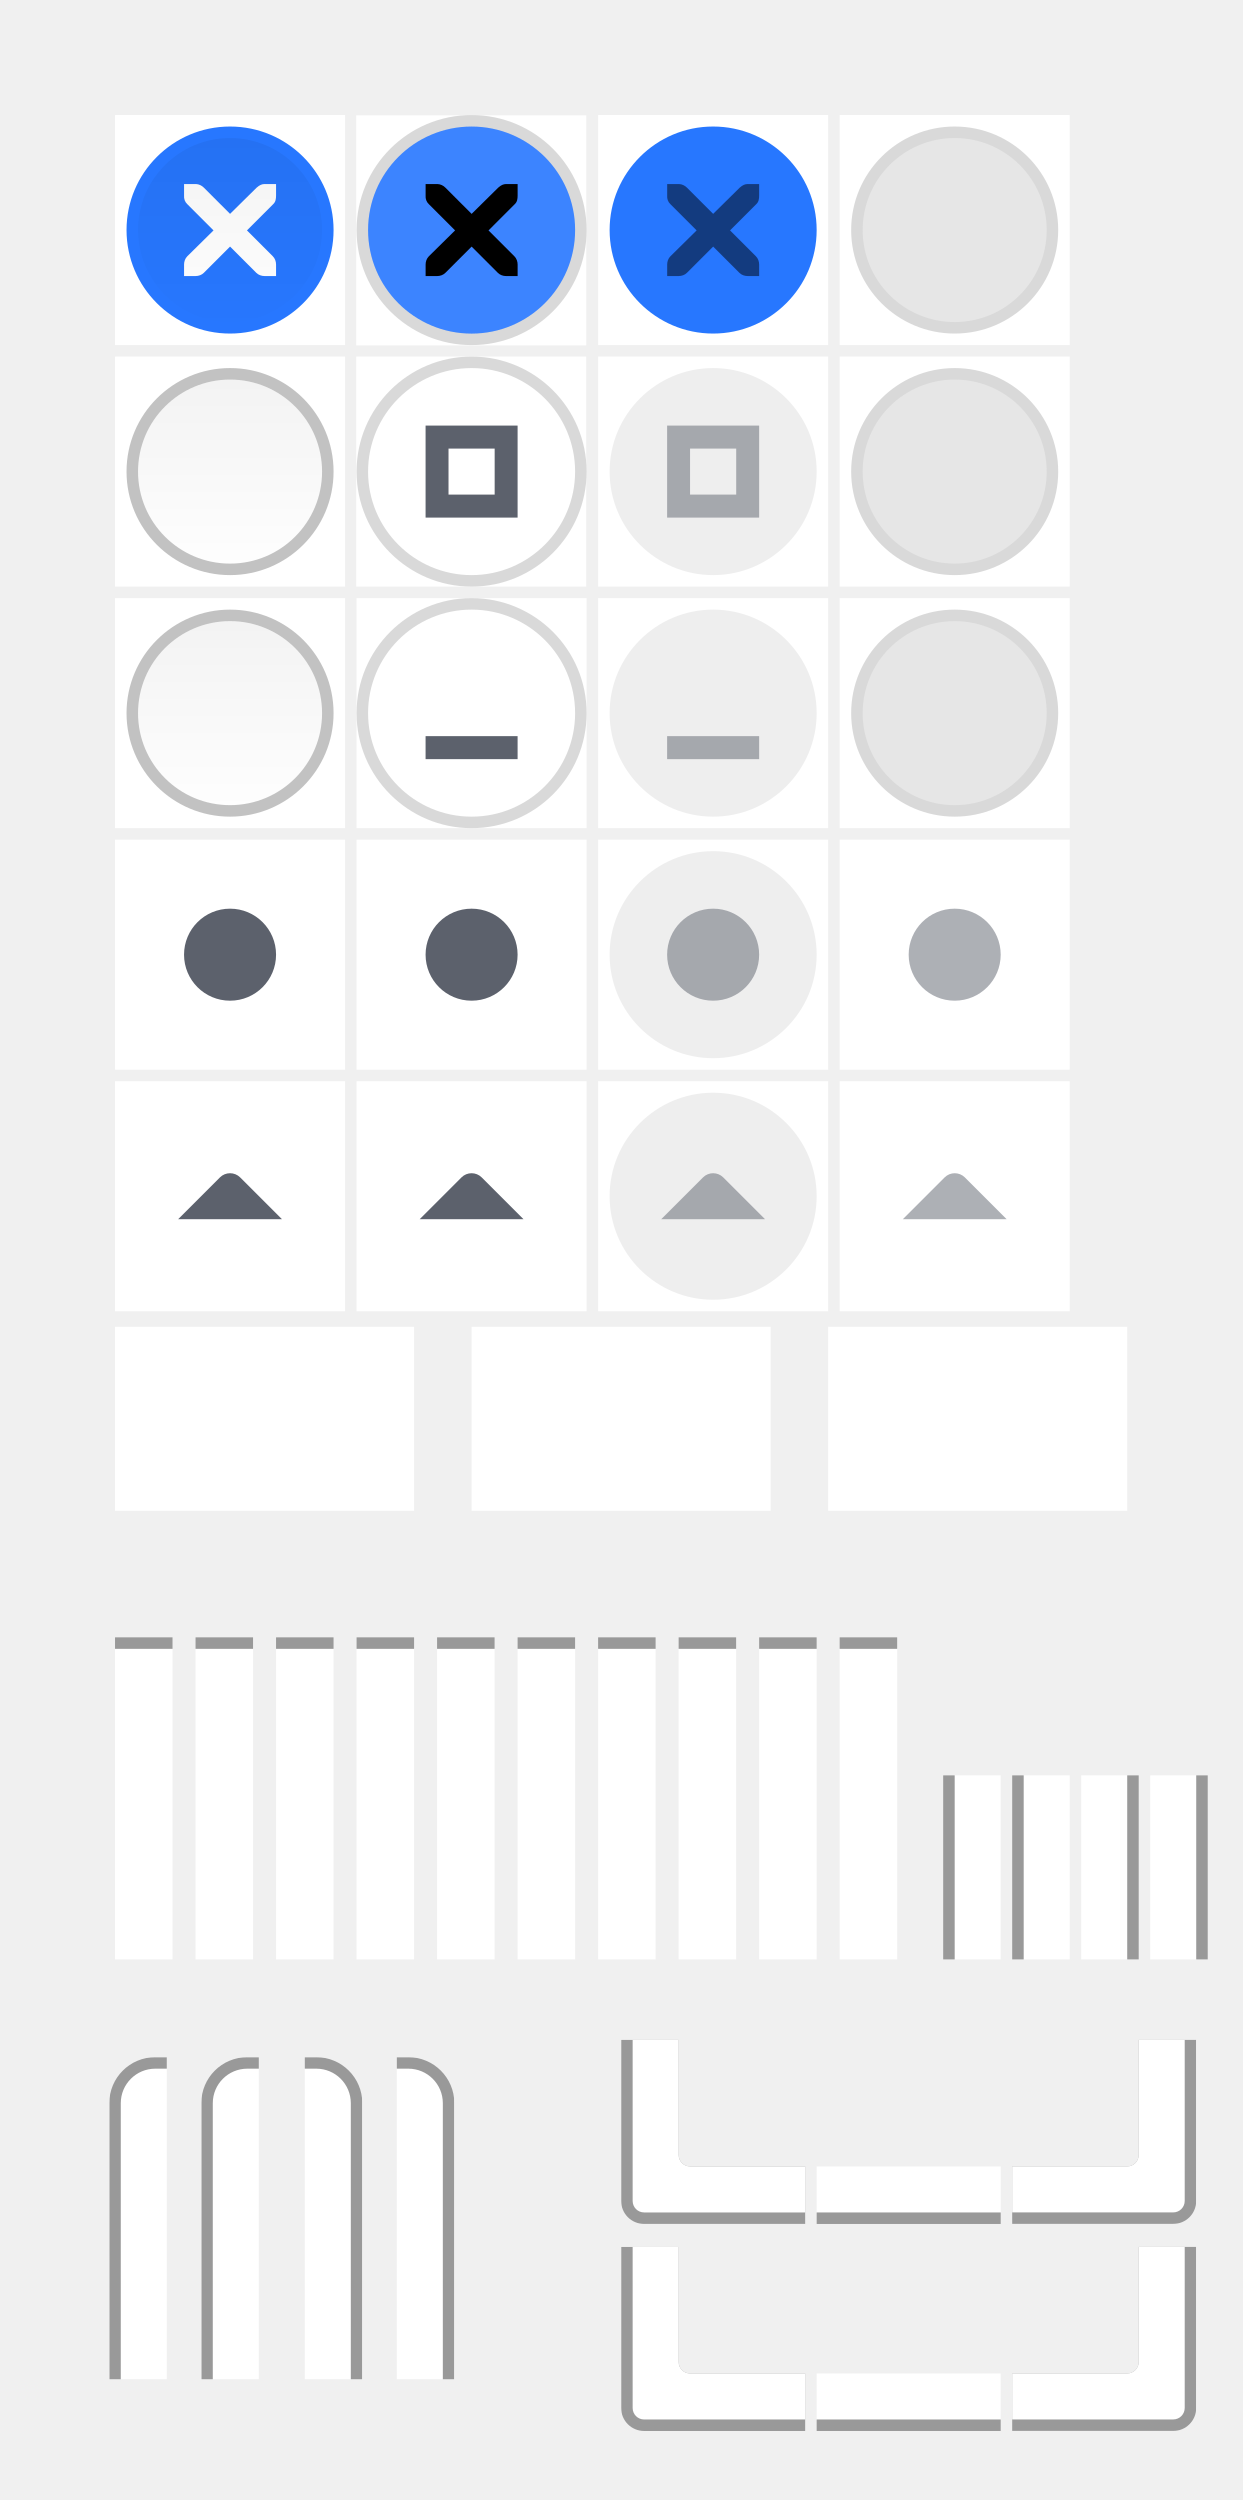
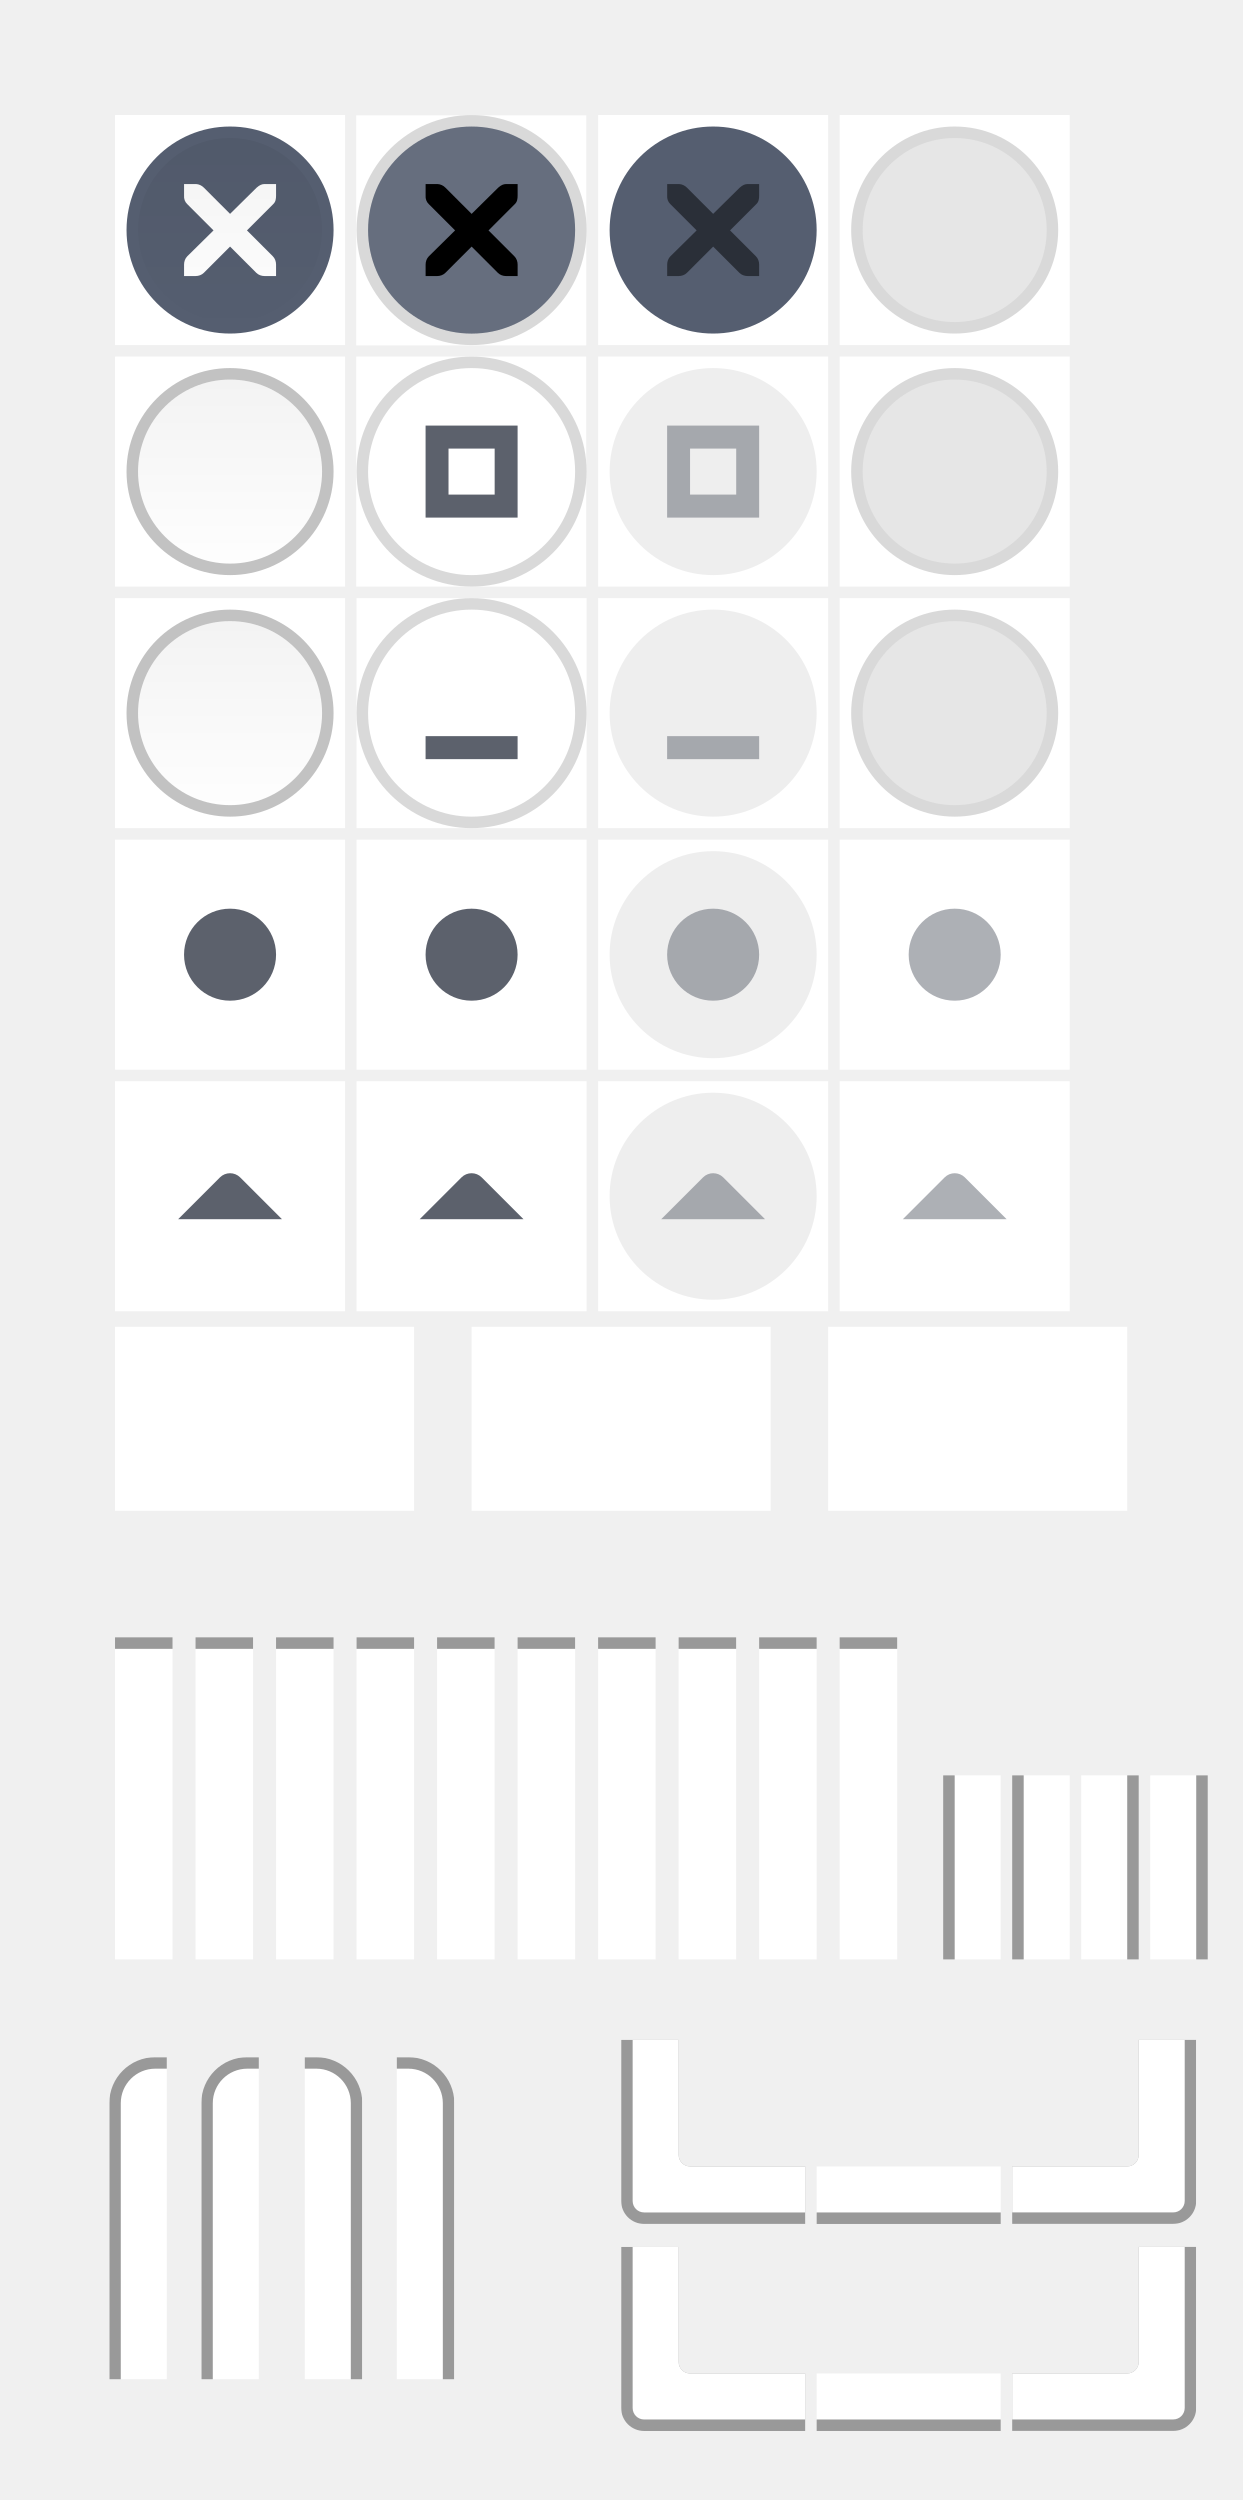
<svg xmlns="http://www.w3.org/2000/svg" xmlns:xlink="http://www.w3.org/1999/xlink" version="1.1" viewBox="0 0 108 217.35">
  <defs>
    <linearGradient id="linearGradient1168">
      <stop style="stop-opacity:.05" offset="0" />
      <stop style="stop-opacity:0" offset="1" />
    </linearGradient>
    <linearGradient id="linearGradient1086">
      <stop stop-color="#fff" offset="0" />
      <stop stop-color="#fff" offset=".6" />
      <stop stop-color="#bababa" offset="1" />
    </linearGradient>
    <clipPath id="b">
      <rect x="109.41" y="196.63" width="16" height="16" opacity=".3" />
    </clipPath>
    <clipPath id="a">
      <rect x="9.5" y="178.85" width="5" height="28" fill="#fff" opacity=".539" />
    </clipPath>
    <radialGradient id="radialGradient1090-7-9" cx="19" cy="571.7" r="7.503" gradientTransform="matrix(1.433,-5.4148e-7,5.4109e-7,1.433,-8.2283,-213.91)" gradientUnits="userSpaceOnUse" xlink:href="#linearGradient1086" />
    <radialGradient id="radialGradient1090-7-93" cx="19" cy="571.7" r="7.503" gradientTransform="matrix(1.433,-5.4148e-7,5.4109e-7,1.433,-8.2283,-180.9)" gradientUnits="userSpaceOnUse" xlink:href="#linearGradient1086" />
    <radialGradient id="radialGradient1090-4-5" cx="19" cy="571.7" r="7.503" gradientTransform="matrix(1.4224,-5.3748e-7,5.371e-7,1.4224,57.973,-174.87)" gradientUnits="userSpaceOnUse" xlink:href="#linearGradient1086" />
    <radialGradient id="radialGradient1090-4-5-7" cx="19" cy="571.7" r="7.503" gradientTransform="matrix(1.4224,-5.3748e-7,5.371e-7,1.4224,57.973,-207.87)" gradientUnits="userSpaceOnUse" xlink:href="#linearGradient1086" />
    <radialGradient id="radialGradient1090-4-5-7-3" cx="19" cy="571.7" r="7.503" gradientTransform="matrix(1.4224 -5.3748e-7 5.371e-7 1.4224 57.973 -174.87)" gradientUnits="userSpaceOnUse" xlink:href="#linearGradient1086" />
    <radialGradient id="radialGradient1090-4-5-7-5" cx="19" cy="571.7" r="7.503" gradientTransform="matrix(1.4224 -5.3748e-7 5.371e-7 1.4224 57.973 -207.87)" gradientUnits="userSpaceOnUse" xlink:href="#linearGradient1086" />
    <linearGradient id="linearGradient1080" x1="19" x2="19" y1="562.36" y2="581.25" gradientTransform="translate(-1e-7)" gradientUnits="userSpaceOnUse" xlink:href="#linearGradient1168" />
    <linearGradient id="linearGradient1080-2" x1="19" x2="19" y1="562.36" y2="581.25" gradientTransform="translate(2.7e-7 33)" gradientUnits="userSpaceOnUse" xlink:href="#linearGradient1168" />
    <linearGradient id="linearGradient1080-7" x1="19" x2="19" y1="562.36" y2="581.25" gradientTransform="translate(-2.9e-7 66)" gradientUnits="userSpaceOnUse" xlink:href="#linearGradient1168" />
  </defs>
  <g id="close-active" transform="translate(1.0005 -551.36)">
    <rect x="9" y="561.36" width="20" height="20" fill="#fff" stroke-width=".714" />
-     <path d="m19 562.36c-4.964 0-9 4.036-9 9 0 4.964 4.036 9 9 9s9-4.036 9-9-4.036-9-9-9z" color="#000000" color-rendering="auto" dominant-baseline="auto" fill="#2777ff" image-rendering="auto" shape-rendering="auto" solid-color="#000000" stop-color="#000000" />
+     <path d="m19 562.36c-4.964 0-9 4.036-9 9 0 4.964 4.036 9 9 9s9-4.036 9-9-4.036-9-9-9z" color="#000000" color-rendering="auto" dominant-baseline="auto" fill="#555e70" image-rendering="auto" shape-rendering="auto" solid-color="#000000" stop-color="#000000" />
    <path d="m15.003 567.36h1c0.011-1.4e-4 0.021-4.8e-4 0.031 0 0.255 0.011 0.51 0.129 0.687 0.312l2.28 2.281 2.312-2.281c0.266-0.231 0.447-0.305 0.687-0.312h1v1c0 0.286-0.034 0.551-0.25 0.75l-2.28 2.281 2.249 2.25c0.188 0.188 0.281 0.453 0.281 0.719v1h-1c-0.265-1e-5 -0.53-0.093-0.719-0.281l-2.28-2.281-2.28 2.281c-0.188 0.188-0.453 0.281-0.719 0.281h-1v-1c0-0.265 0.093-0.531 0.281-0.719l2.28-2.25-2.28-2.281c-0.211-0.195-0.303-0.469-0.281-0.75v-1z" color="#bebebe" enable-background="new" fill="#fff" stroke-width="1.333" />
-     <path d="m19 563.36c-4.412 0-8 3.588-8 8 0 4.412 3.588 8 8 8s8-3.588 8-8-3.588-8-8-8z" color="#000000" color-rendering="auto" dominant-baseline="auto" fill="#2777ff" image-rendering="auto" shape-rendering="auto" solid-color="#000000" stop-color="#000000" style="fill:url(#linearGradient1080);stroke-width:.889" />
+     <path d="m19 563.36c-4.412 0-8 3.588-8 8 0 4.412 3.588 8 8 8s8-3.588 8-8-3.588-8-8-8z" color="#000000" color-rendering="auto" dominant-baseline="auto" fill="#555e70" image-rendering="auto" shape-rendering="auto" solid-color="#000000" stop-color="#000000" style="fill:url(#linearGradient1080);stroke-width:.889" />
  </g>
  <g id="close-prelight" transform="matrix(1.0573 0 0 1.0573 -13.977 -584.07)">
    <rect x="42.51" y="561.9" width="18.917" height="18.917" fill="#fff" stroke-width=".676" />
-     <path d="m51.998 562.35c-4.959 0-8.985 4.026-8.985 8.985 0 4.959 4.026 8.985 8.985 8.985s8.985-4.026 8.985-8.985c0-4.959-4.026-8.985-8.985-8.985z" color="#000000" color-rendering="auto" dominant-baseline="auto" fill="#2777ff" image-rendering="auto" shape-rendering="auto" solid-color="#000000" stop-color="#000000" style="stroke-width:.946;stroke:#d9d9d9" />
+     <path d="m51.998 562.35c-4.959 0-8.985 4.026-8.985 8.985 0 4.959 4.026 8.985 8.985 8.985s8.985-4.026 8.985-8.985c0-4.959-4.026-8.985-8.985-8.985z" color="#000000" color-rendering="auto" dominant-baseline="auto" fill="#555e70" image-rendering="auto" shape-rendering="auto" solid-color="#000000" stop-color="#000000" style="stroke-width:.946;stroke:#d9d9d9" />
    <path d="m51.998 562.82c-4.698 0-8.512 3.814-8.512 8.512s3.814 8.512 8.512 8.512 8.512-3.814 8.512-8.512-3.814-8.512-8.512-8.512z" color="#000000" color-rendering="auto" dominant-baseline="auto" fill="#fff" image-rendering="auto" opacity=".1" shape-rendering="auto" solid-color="#000000" stop-color="#000000" style="fill:#fff" />
    <path d="m48.217 567.55h0.946c0.01-1.3e-4 0.02-4.5e-4 0.03 0 0.241 0.01 0.482 0.122 0.65 0.296l2.157 2.158 2.187-2.158c0.251-0.218 0.422-0.289 0.65-0.296h0.946v0.946c0 0.271-0.032 0.521-0.236 0.709l-2.157 2.158 2.127 2.128c0.178 0.178 0.266 0.429 0.266 0.68v0.946h-0.946c-0.251-1e-5 -0.502-0.088-0.68-0.266l-2.157-2.158-2.157 2.158c-0.178 0.178-0.429 0.266-0.68 0.266h-0.946v-0.946c0-0.251 0.088-0.502 0.266-0.68l2.157-2.128-2.157-2.158c-0.199-0.184-0.287-0.444-0.266-0.709v-0.946z" color="#bebebe" enable-background="new" fill="#fff" stroke-width="1.261" style="fill:#000" />
  </g>
  <g id="close-pressed" transform="translate(-23 -551.36)">
    <rect x="75" y="561.36" width="20" height="20" fill="#fff" stroke-width=".714" />
-     <path d="m85 562.36c-4.964 0-9 4.036-9 9s4.036 9 9 9 9-4.036 9-9-4.036-9-9-9z" color="#000000" color-rendering="auto" dominant-baseline="auto" fill="#2777ff" image-rendering="auto" shape-rendering="auto" solid-color="#000000" stop-color="#000000" />
+     <path d="m85 562.36c-4.964 0-9 4.036-9 9s4.036 9 9 9 9-4.036 9-9-4.036-9-9-9z" color="#000000" color-rendering="auto" dominant-baseline="auto" fill="#555e70" image-rendering="auto" shape-rendering="auto" solid-color="#000000" stop-color="#000000" />
    <path d="m81.003 567.36h1c0.011-1.2e-4 0.021-4.7e-4 0.031 0 0.255 0.011 0.51 0.129 0.687 0.312l2.28 2.281 2.312-2.281c0.266-0.23 0.447-0.305 0.687-0.312h1v1c0 0.286-0.034 0.551-0.25 0.75l-2.28 2.281 2.249 2.25c0.188 0.188 0.281 0.453 0.281 0.719v1h-1c-0.265-1e-5 -0.53-0.093-0.718-0.281l-2.28-2.281-2.28 2.281c-0.188 0.188-0.453 0.281-0.718 0.281h-1v-1c0-0.265 0.093-0.531 0.281-0.719l2.28-2.25-2.28-2.281c-0.211-0.195-0.303-0.469-0.281-0.75v-1z" color="#bebebe" enable-background="new" opacity=".5" stroke-width="1.333" style="opacity:.5" />
  </g>
  <g id="close-inactive" transform="translate(-35 -551.36)">
    <rect x="108" y="561.36" width="20" height="20" fill="#fff" stroke-width=".714" />
    <path d="m118 562.86c-4.694 0-8.5 3.806-8.5 8.5 0 4.694 3.806 8.5 8.5 8.5s8.5-3.806 8.5-8.5-3.806-8.5-8.5-8.5z" fill="#e6e6e6" stroke="#dadada" style="fill:#e6e6e6;stroke:#d9d9d9" />
  </g>
  <g id="maximize-active" transform="translate(1.0005 -563.36)">
    <rect x="9" y="594.36" width="20" height="20" fill="#fff" stroke-width=".714" />
    <path d="m19 595.86c-4.694 0-8.5 3.806-8.5 8.5 0 4.694 3.806 8.5 8.5 8.5s8.5-3.806 8.5-8.5-3.806-8.5-8.5-8.5z" fill="url(#radialGradient1090-7-9)" stroke="#bababa" style="fill:#fff;stroke:#c2c2c2" />
-     <path d="m19 596.36c-4.412 0-8 3.588-8 8 0 4.412 3.588 8 8 8s8-3.588 8-8c0-4.412-3.588-8-8-8z" color="#000000" color-rendering="auto" dominant-baseline="auto" fill="#2777ff" image-rendering="auto" shape-rendering="auto" solid-color="#000000" stop-color="#000000" style="fill:url(#linearGradient1080-2);stroke-width:.889" />
+     <path d="m19 596.36c-4.412 0-8 3.588-8 8 0 4.412 3.588 8 8 8s8-3.588 8-8c0-4.412-3.588-8-8-8z" color="#000000" color-rendering="auto" dominant-baseline="auto" fill="#555e70" image-rendering="auto" shape-rendering="auto" solid-color="#000000" stop-color="#000000" style="fill:url(#linearGradient1080-2);stroke-width:.889" />
  </g>
  <g id="maximize-prelight" transform="translate(-11 -563.36)">
    <rect x="41.967" y="594.36" width="20" height="20" fill="#fff" stroke-width=".714" />
    <path d="m52 594.86c-5.243 0-9.5 4.257-9.5 9.5 0 5.243 4.257 9.5 9.5 9.5 5.243 0 9.5-4.257 9.5-9.5 0-5.243-4.257-9.5-9.5-9.5z" color="#000000" color-rendering="auto" dominant-baseline="auto" fill="#fff" image-rendering="auto" shape-rendering="auto" solid-color="#000000" stop-color="#000000" style="fill:#fff;stroke:#d9d9d9" />
    <path d="m48 600.36v8h8v-8zm1.994 2h4.012v4h-4.012z" color="#000000" color-rendering="auto" dominant-baseline="auto" fill="#5c616c" image-rendering="auto" shape-rendering="auto" solid-color="#000000" style="fill:#5c616c" />
  </g>
  <g id="maximize-pressed" transform="translate(-23 -563.36)">
    <rect x="75" y="594.36" width="20" height="20" fill="#fff" stroke-width=".714" />
    <path d="m85 595.36c-4.964 0-9 4.036-9 9s4.036 9 9 9 9-4.036 9-9-4.036-9-9-9z" color="#000000" color-rendering="auto" dominant-baseline="auto" fill="url(#radialGradient1090-4-5-7-5)" image-rendering="auto" shape-rendering="auto" solid-color="#000000" stop-color="#000000" style="fill:#eee" />
    <path d="m81 600.36v8h8v-8zm1.994 2h4.012v4h-4.012z" color="#000000" color-rendering="auto" dominant-baseline="auto" fill="#5c616c" image-rendering="auto" shape-rendering="auto" solid-color="#000000" style="opacity:.5" />
  </g>
  <g id="maximize-inactive" transform="translate(-35 -563.36)">
    <rect x="108" y="594.36" width="20" height="20" fill="#fff" stroke-width=".714" />
    <path d="m118 595.86c-4.694 0-8.5 3.806-8.5 8.5 0 4.694 3.806 8.5 8.5 8.5s8.5-3.806 8.5-8.5-3.806-8.5-8.5-8.5z" fill="#e6e6e6" stroke="#dadada" style="fill:#e6e6e6;stroke:#d9d9d9" />
  </g>
  <g id="hide-active" transform="translate(1.0005 -575.36)">
    <rect x="9" y="627.36" width="20" height="20" fill="#fff" stroke-width=".714" />
    <path d="m19 628.86c-4.694 0-8.5 3.806-8.5 8.5 0 4.694 3.806 8.5 8.5 8.5s8.5-3.806 8.5-8.5-3.806-8.5-8.5-8.5z" fill="url(#radialGradient1090-7-93)" stroke="#bababa" style="fill:#fff;stroke:#c2c2c2" />
-     <path d="m19 629.36c-4.412 0-8 3.588-8 8 0 4.412 3.588 8 8 8s8-3.588 8-8-3.588-8-8-8z" color="#000000" color-rendering="auto" dominant-baseline="auto" fill="#2777ff" image-rendering="auto" shape-rendering="auto" solid-color="#000000" stop-color="#000000" style="fill:url(#linearGradient1080-7);stroke-width:.889" />
+     <path d="m19 629.36c-4.412 0-8 3.588-8 8 0 4.412 3.588 8 8 8s8-3.588 8-8-3.588-8-8-8z" color="#000000" color-rendering="auto" dominant-baseline="auto" fill="#555e70" image-rendering="auto" shape-rendering="auto" solid-color="#000000" stop-color="#000000" style="fill:url(#linearGradient1080-7);stroke-width:.889" />
  </g>
  <g id="hide-prelight" transform="translate(-11 -575.36)">
    <rect x="42" y="627.36" width="20" height="20" fill="#fff" stroke-width=".714" />
    <path d="m52 627.86c-5.243 0-9.5 4.257-9.5 9.5 0 5.243 4.257 9.5 9.5 9.5 5.243 0 9.5-4.257 9.5-9.5 0-5.243-4.257-9.5-9.5-9.5z" color="#000000" color-rendering="auto" dominant-baseline="auto" fill="#fff" image-rendering="auto" shape-rendering="auto" solid-color="#000000" stop-color="#000000" style="fill:#fff;stroke:#d9d9d9" />
    <path d="m48 639.36v2h8v-2" color="#000000" color-rendering="auto" dominant-baseline="auto" fill="#5c616c" image-rendering="auto" shape-rendering="auto" solid-color="#000000" style="fill:#5c616c" />
  </g>
  <g id="hide-pressed" transform="translate(-23 -575.36)">
    <rect x="75" y="627.36" width="20" height="20" fill="#fff" stroke-width=".714" />
    <path d="m85 628.36c-4.964 0-9 4.036-9 9s4.036 9 9 9 9-4.036 9-9-4.036-9-9-9z" color="#000000" color-rendering="auto" dominant-baseline="auto" fill="url(#radialGradient1090-4-5-7-3)" image-rendering="auto" shape-rendering="auto" solid-color="#000000" stop-color="#000000" style="fill:#eee" />
    <path d="m81 639.36v2h8v-2" color="#000000" color-rendering="auto" dominant-baseline="auto" fill="#5c616c" image-rendering="auto" shape-rendering="auto" solid-color="#000000" style="opacity:.5" />
  </g>
  <g id="hide-inactive" transform="translate(-35 -575.36)">
    <rect x="108" y="627.36" width="20" height="20" fill="#fff" stroke-width=".714" />
    <path d="m118 628.86c-4.694 0-8.5 3.806-8.5 8.5 0 4.694 3.806 8.5 8.5 8.5s8.5-3.806 8.5-8.5-3.806-8.5-8.5-8.5z" fill="#e6e6e6" stroke="#dadada" style="fill:#e6e6e6;stroke:#d9d9d9" />
  </g>
  <rect id="menu-active" x="10" y="115.35" width="26" height="16" fill="#fff" />
  <use id="menu-pressed" transform="translate(31 -2.0352e-5)" width="100%" height="100%" fill="#f4f4f7" xlink:href="#menu-active" />
  <use id="menu-inactive" transform="translate(62 -2.0352e-5)" width="100%" height="100%" fill="#f4f4f7" xlink:href="#menu-active" />
  <g id="title-1-active">
    <g id="" transform="matrix(.17857 0 0 1 9.1072 -415.01)">
      <rect x="5" y="557.36" width="28" height="28" fill="#fff" />
    </g>
    <rect x="10" y="142.35" width="5" height="1" opacity=".4" />
  </g>
  <use id="title-2-active" transform="translate(7)" width="100%" height="100%" xlink:href="#title-1-active" />
  <use id="title-3-active" transform="translate(14)" width="100%" height="100%" xlink:href="#title-1-active" />
  <use id="title-4-active" transform="translate(21)" width="100%" height="100%" xlink:href="#title-1-active" />
  <use id="title-5-active" transform="translate(28)" width="100%" height="100%" xlink:href="#title-1-active" />
  <use id="title-1-inactive" transform="translate(35)" width="100%" height="100%" xlink:href="#title-1-active" />
  <use id="title-2-inactive" transform="translate(42)" width="100%" height="100%" xlink:href="#title-1-active" />
  <use id="title-3-inactive" transform="translate(49)" width="100%" height="100%" xlink:href="#title-1-active" />
  <use id="title-4-inactive" transform="translate(56)" width="100%" height="100%" xlink:href="#title-1-active" />
  <use id="title-5-inactive" transform="translate(63)" width="100%" height="100%" xlink:href="#title-1-active" />
  <g id="stick-active" transform="translate(1.0005 -521.36)">
    <rect x="9" y="594.36" width="20" height="20" fill="#fff" stroke-width=".714" />
    <circle cx="19" cy="604.36" r="4" fill="#5c616c" />
  </g>
  <g id="stick-prelight" transform="translate(-11 -521.36)">
    <rect x="42" y="594.36" width="20" height="20" fill="#fff" stroke-width=".714" />
    <path d="m52.033 595.36c-4.967 0-9 4.033-9 9s4.033 9 9 9 9-4.033 9-9-4.033-9-9-9z" color="#000000" color-rendering="auto" dominant-baseline="auto" fill="#fff" image-rendering="auto" shape-rendering="auto" solid-color="#000000" stop-color="#000000" />
    <circle cx="52" cy="604.36" r="4" fill="#5c616c" style="fill:#5c616c" />
  </g>
  <g id="stick-pressed" transform="translate(-23 -521.36)">
    <rect x="75" y="594.36" width="20" height="20" fill="#fff" stroke-width=".714" />
    <path d="m85 595.36c-4.964 0-9 4.036-9 9s4.036 9 9 9 9-4.036 9-9-4.036-9-9-9z" color="#000000" color-rendering="auto" dominant-baseline="auto" fill="url(#radialGradient1090-4-5-7)" image-rendering="auto" shape-rendering="auto" solid-color="#000000" stop-color="#000000" style="fill:#eee" />
    <circle cx="85" cy="604.36" r="4" fill="#5c616c" style="opacity:.5" />
  </g>
  <g id="stick-inactive" transform="translate(-35 -521.36)">
    <rect x="108" y="594.36" width="20" height="20" fill="#fff" stroke-width=".714" />
    <circle cx="118" cy="604.36" r="4" fill="#5c616c" opacity=".5" />
  </g>
  <g id="shade-active" transform="translate(1.0005 -533.36)">
    <rect x="8.999" y="627.36" width="20" height="20" fill="#fff" stroke-width=".714" />
    <path d="m23.515 639.36-3.638-3.638c-0.483-0.483-1.272-0.483-1.755 0l-3.638 3.638h9.031" fill="#5c616c" fill-rule="evenodd" stroke-width="1.515" />
  </g>
  <g id="shade-prelight" transform="translate(-11 -533.36)">
    <rect x="42" y="627.36" width="20" height="20" fill="#fff" stroke-width=".714" />
    <path d="m52.033 628.36c-4.967 0-9 4.033-9 9s4.033 9 9 9 9-4.033 9-9-4.033-9-9-9z" color="#000000" color-rendering="auto" dominant-baseline="auto" fill="#fff" image-rendering="auto" shape-rendering="auto" solid-color="#000000" stop-color="#000000" />
    <path d="m56.515 639.36-3.638-3.638c-0.483-0.483-1.272-0.483-1.755 0l-3.638 3.638h9.031" fill="#5c616c" fill-rule="evenodd" stroke-width="1.515" style="fill:#5c616c" />
  </g>
  <g id="shade-pressed" transform="translate(-23 -533.36)">
    <rect x="75" y="627.36" width="20" height="20" fill="#fff" stroke-width=".714" />
    <path d="m85 628.36c-4.964 0-9 4.036-9 9s4.036 9 9 9 9-4.036 9-9-4.036-9-9-9z" color="#000000" color-rendering="auto" dominant-baseline="auto" fill="url(#radialGradient1090-4-5)" image-rendering="auto" shape-rendering="auto" solid-color="#000000" stop-color="#000000" style="fill:#eee" />
    <path d="m89.515 639.36-3.638-3.638c-0.483-0.483-1.272-0.483-1.755 0l-3.638 3.638h9.031" fill="#5c616c" fill-rule="evenodd" stroke-width="1.515" style="opacity:.5" />
  </g>
  <g id="shade-inactive" transform="translate(-35 -533.36)">
    <rect x="108" y="627.36" width="20" height="20" fill="#fff" stroke-width=".714" />
    <path d="m122.52 639.36-3.638-3.638c-0.483-0.483-1.272-0.483-1.755 0l-3.638 3.638h9.031" fill="#5c616c" fill-rule="evenodd" opacity=".5" stroke-width="1.515" />
  </g>
  <g id="top-left-active" clip-path="url(#a)">
    <rect x="9.5" y="178.85" width="12" height="35" rx="4" ry="4" fill="#fff" />
    <rect x="10" y="179.35" width="11" height="34" rx="3.5" ry="3.5" fill="none" opacity=".4" stroke="#000" stroke-linecap="square" />
  </g>
  <rect x="9.5" y="178.85" width="7" height="28" fill="none" />
  <use id="top-left-inactive" transform="translate(8)" width="100%" height="100%" fill="#f4f4f7" xlink:href="#top-left-active" />
  <use id="top-right-active" transform="matrix(-1,0,0,1,41,0)" width="100%" height="100%" fill="#f4f4f7" xlink:href="#top-left-active" />
  <use id="top-right-inactive" transform="matrix(-1,0,0,1,49,0)" width="100%" height="100%" fill="#f4f4f7" xlink:href="#top-left-active" />
  <g id="left-active" transform="translate(25.281 -32.49)">
    <rect x="56.719" y="186.84" width="5" height="16" fill="#fff" />
    <rect transform="scale(-1,1)" x="-57.719" y="186.84" width="1" height="16" opacity=".4" />
  </g>
  <use id="left-inactive" transform="translate(5.9998)" width="100%" height="100%" xlink:href="#left-active" />
  <use id="right-active" transform="matrix(-1,0,0,1,181,0)" width="100%" height="100%" xlink:href="#left-active" />
  <use id="right-inactive" transform="matrix(-1,0,0,1,187,0)" width="100%" height="100%" xlink:href="#left-active" />
  <use id="bottom-active" transform="rotate(-90 96.001 179.35)" width="100%" height="100%" xlink:href="#left-active" />
  <use id="bottom-inactive" transform="rotate(-90 105 188.35)" width="100%" height="100%" xlink:href="#left-active" />
  <g id="bottom-left-active" transform="translate(-55.408 -19.279)" clip-path="url(#b)">
    <path transform="translate(55.408,19.279)" d="m56.002 175.35c-1.108 0-2 0.892-2 2v14c0 1.108 0.892 2 2 2h14c1.108 0 2-0.892 2-2v-3h-12c-0.554 0-1-0.446-1-1v-12h-3z" fill="#fff" />
    <path transform="translate(55.408,19.279)" d="m56.002 175.35c-1.108 0-2 0.892-2 2v14c0 1.108 0.892 2 2 2h14c1.108 0 2-0.892 2-2v-3h-12c-0.554 0-1-0.446-1-1v-12h-3z" opacity=".4" />
    <path transform="translate(55.408,19.279)" d="m56.002 176.35c-0.554 0-1 0.446-1 1v14c0 0.554 0.446 1 1 1h14c0.554 0 1-0.446 1-1v-3h-11c-0.554 0-1-0.446-1-1v-11h-3z" fill="#fff" />
  </g>
  <use id="bottom-right-active" transform="rotate(-90 78.999 168.35)" width="100%" height="100%" xlink:href="#bottom-left-active" />
  <use id="bottom-right-inactive" transform="rotate(-90 87.999 177.35)" width="100%" height="100%" xlink:href="#bottom-left-active" />
  <use id="bottom-left-inactive" transform="translate(3e-7 18)" width="100%" height="100%" xlink:href="#bottom-left-active" />
</svg>
